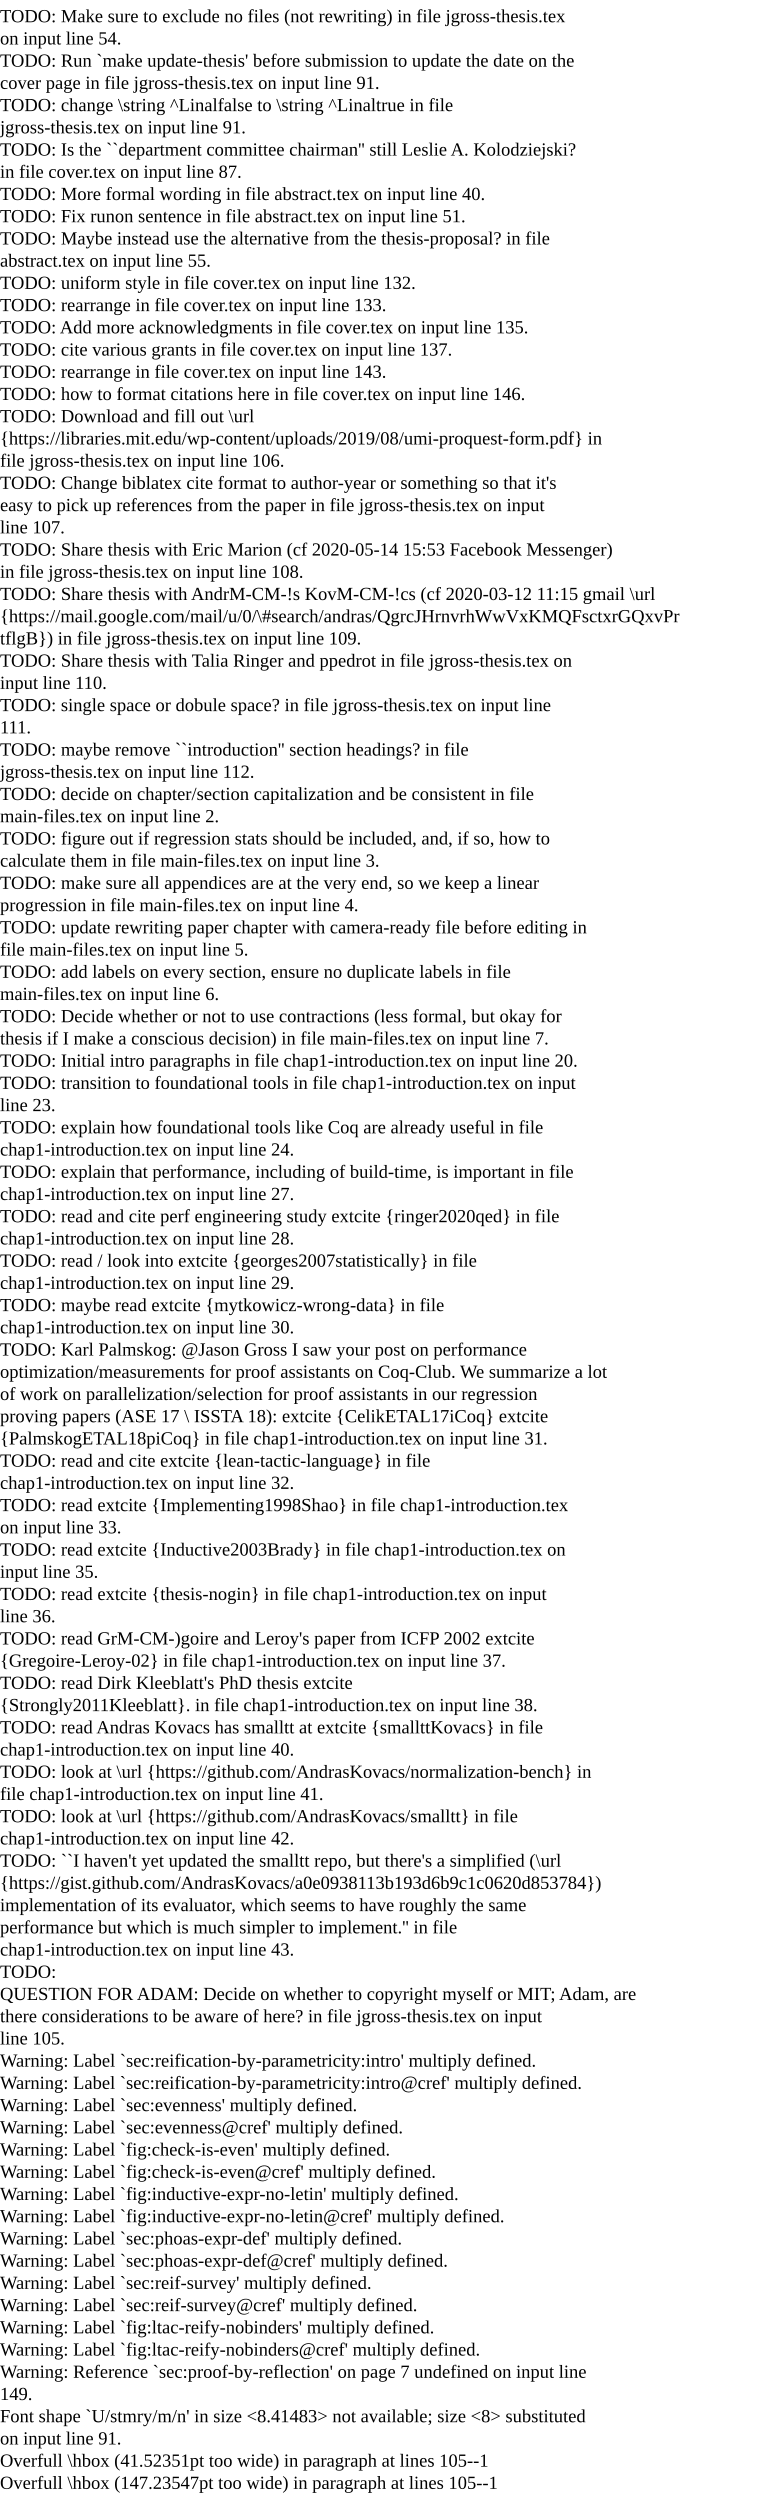
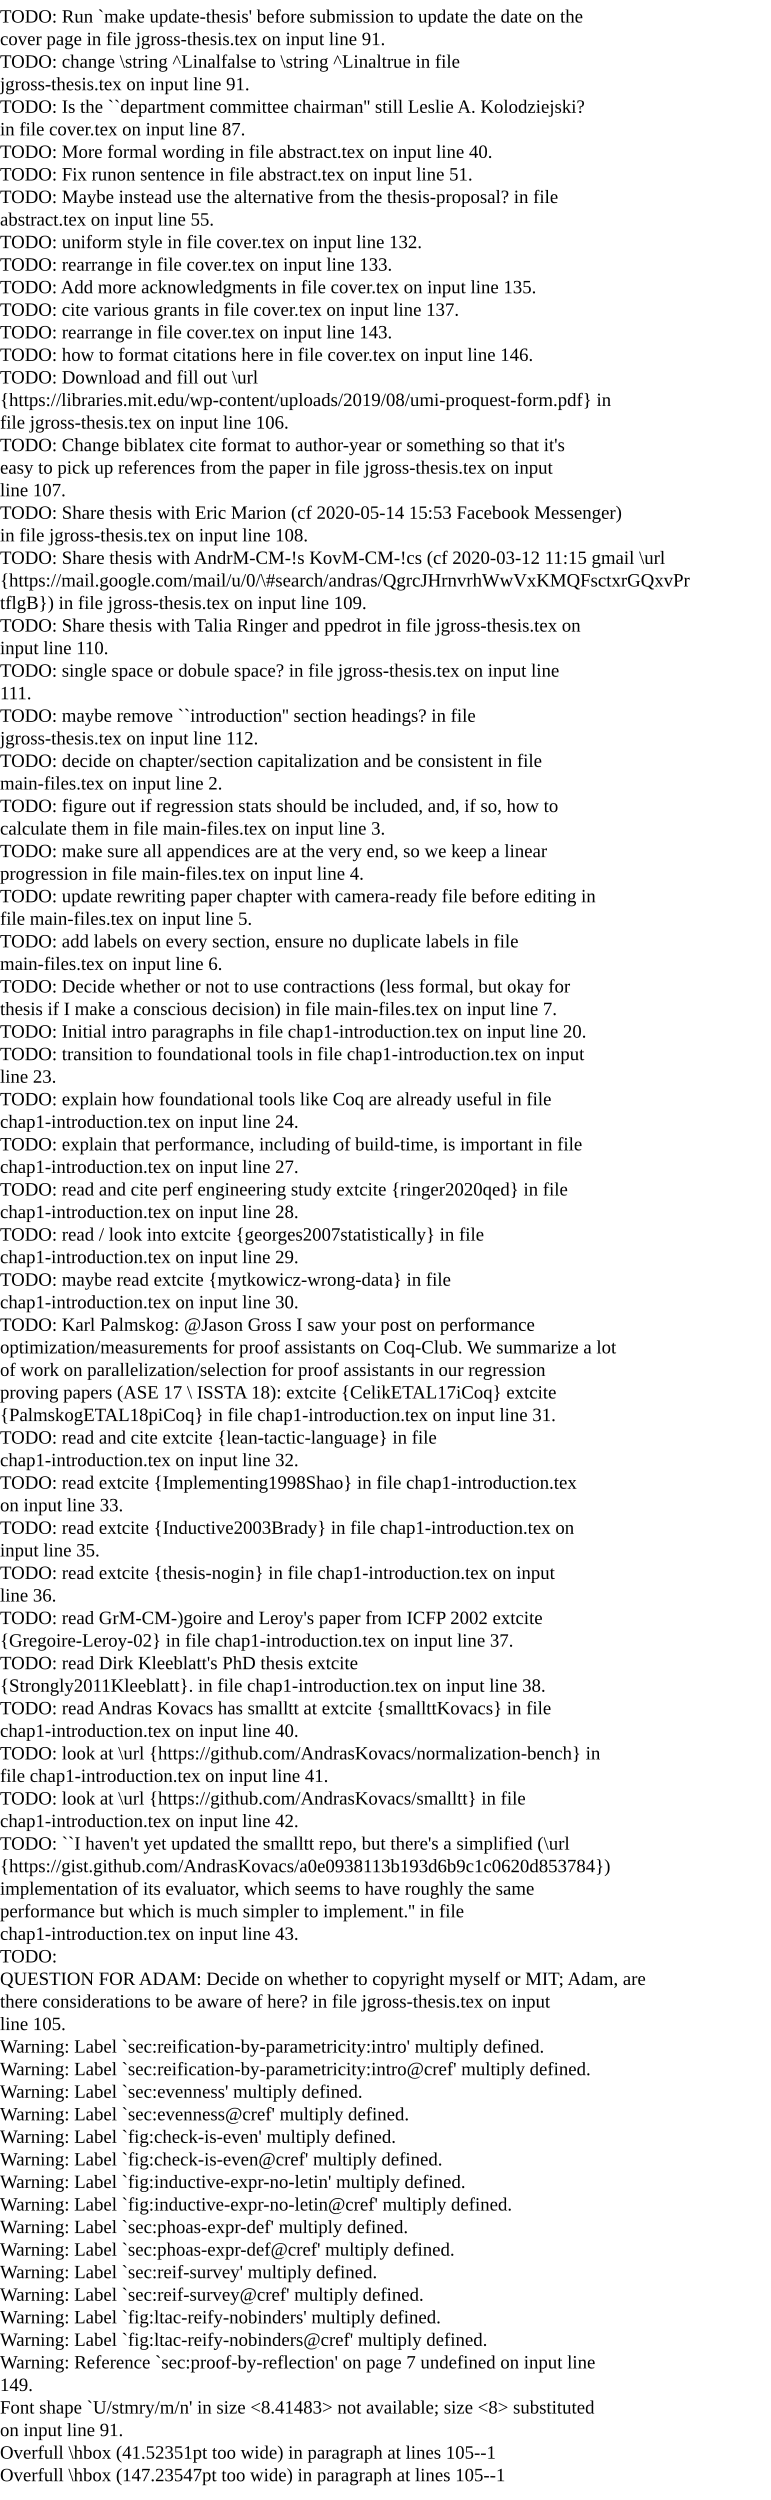
- <svg xmlns="http://www.w3.org/2000/svg" width="41em" height="135em">
+ <svg xmlns="http://www.w3.org/2000/svg" width="41em" height="133em">
  <text x="0" y="0">
-     <tspan x="0" dy="1.2em">TODO: Make sure to exclude no files (not rewriting) in file jgross-thesis.tex </tspan>
-     <tspan x="0" dy="1.2em">  on input line 54.</tspan>
    <tspan x="0" dy="1.2em">TODO: Run `make update-thesis' before submission to update the date on the </tspan>
    <tspan x="0" dy="1.2em">  cover page in file jgross-thesis.tex on input line 91.</tspan>
    <tspan x="0" dy="1.2em">TODO: change \string ^Linalfalse to \string ^Linaltrue  in file </tspan>
    <tspan x="0" dy="1.2em">  jgross-thesis.tex on input line 91.</tspan>
    <tspan x="0" dy="1.2em">TODO: Is the ``department committee chairman'' still Leslie A. Kolodziejski? </tspan>
    <tspan x="0" dy="1.2em">  in file cover.tex on input line 87.</tspan>
    <tspan x="0" dy="1.2em">TODO: More formal wording in file abstract.tex on input line 40.</tspan>
    <tspan x="0" dy="1.2em">TODO: Fix runon sentence in file abstract.tex on input line 51.</tspan>
    <tspan x="0" dy="1.2em">TODO: Maybe instead use the alternative from the thesis-proposal? in file </tspan>
    <tspan x="0" dy="1.2em">  abstract.tex on input line 55.</tspan>
    <tspan x="0" dy="1.2em">TODO: uniform style in file cover.tex on input line 132.</tspan>
    <tspan x="0" dy="1.2em">TODO: rearrange in file cover.tex on input line 133.</tspan>
    <tspan x="0" dy="1.2em">TODO: Add more acknowledgments in file cover.tex on input line 135.</tspan>
    <tspan x="0" dy="1.2em">TODO: cite various grants in file cover.tex on input line 137.</tspan>
    <tspan x="0" dy="1.2em">TODO: rearrange in file cover.tex on input line 143.</tspan>
    <tspan x="0" dy="1.2em">TODO: how to format citations here in file cover.tex on input line 146.</tspan>
    <tspan x="0" dy="1.2em">TODO: Download and fill out \url </tspan>
    <tspan x="0" dy="1.2em">  {https://libraries.mit.edu/wp-content/uploads/2019/08/umi-proquest-form.pdf} in </tspan>
    <tspan x="0" dy="1.2em">  file jgross-thesis.tex on input line 106.</tspan>
    <tspan x="0" dy="1.2em">TODO: Change biblatex cite format to author-year or something so that it's </tspan>
    <tspan x="0" dy="1.2em">  easy to pick up references from the paper in file jgross-thesis.tex on input </tspan>
    <tspan x="0" dy="1.2em">  line 107.</tspan>
    <tspan x="0" dy="1.2em">TODO: Share thesis with Eric Marion (cf 2020-05-14 15:53 Facebook Messenger) </tspan>
    <tspan x="0" dy="1.2em">  in file jgross-thesis.tex on input line 108.</tspan>
    <tspan x="0" dy="1.2em">TODO: Share thesis with AndrM-CM-!s KovM-CM-!cs (cf 2020-03-12 11:15 gmail \url </tspan>
    <tspan x="0" dy="1.2em">  {https://mail.google.com/mail/u/0/\#search/andras/QgrcJHrnvrhWwVxKMQFsctxrGQxvPr</tspan>
    <tspan x="0" dy="1.2em">  tflgB}) in file jgross-thesis.tex on input line 109.</tspan>
    <tspan x="0" dy="1.2em">TODO: Share thesis with Talia Ringer and ppedrot in file jgross-thesis.tex on </tspan>
    <tspan x="0" dy="1.2em">  input line 110.</tspan>
    <tspan x="0" dy="1.2em">TODO: single space or dobule space? in file jgross-thesis.tex on input line </tspan>
    <tspan x="0" dy="1.2em">  111.</tspan>
    <tspan x="0" dy="1.2em">TODO: maybe remove ``introduction'' section headings? in file </tspan>
    <tspan x="0" dy="1.2em">  jgross-thesis.tex on input line 112.</tspan>
    <tspan x="0" dy="1.2em">TODO: decide on chapter/section capitalization and be consistent in file </tspan>
    <tspan x="0" dy="1.2em">  main-files.tex on input line 2.</tspan>
    <tspan x="0" dy="1.2em">TODO: figure out if regression stats should be included, and, if so, how to </tspan>
    <tspan x="0" dy="1.2em">  calculate them in file main-files.tex on input line 3.</tspan>
    <tspan x="0" dy="1.2em">TODO: make sure all appendices are at the very end, so we keep a linear </tspan>
    <tspan x="0" dy="1.2em">  progression in file main-files.tex on input line 4.</tspan>
    <tspan x="0" dy="1.2em">TODO: update rewriting paper chapter with camera-ready file before editing in </tspan>
    <tspan x="0" dy="1.2em">  file main-files.tex on input line 5.</tspan>
    <tspan x="0" dy="1.2em">TODO: add labels on every section, ensure no duplicate labels in file </tspan>
    <tspan x="0" dy="1.2em">  main-files.tex on input line 6.</tspan>
    <tspan x="0" dy="1.2em">TODO: Decide whether or not to use contractions (less formal, but okay for </tspan>
    <tspan x="0" dy="1.2em">  thesis if I make a conscious decision) in file main-files.tex on input line 7.</tspan>
    <tspan x="0" dy="1.2em">TODO: Initial intro paragraphs in file chap1-introduction.tex on input line 20.</tspan>
    <tspan x="0" dy="1.2em">TODO: transition to foundational tools in file chap1-introduction.tex on input </tspan>
    <tspan x="0" dy="1.2em">  line 23.</tspan>
    <tspan x="0" dy="1.2em">TODO: explain how foundational tools like Coq are already useful in file </tspan>
    <tspan x="0" dy="1.2em">  chap1-introduction.tex on input line 24.</tspan>
    <tspan x="0" dy="1.2em">TODO: explain that performance, including of build-time, is important in file </tspan>
    <tspan x="0" dy="1.2em">  chap1-introduction.tex on input line 27.</tspan>
    <tspan x="0" dy="1.2em">TODO: read and cite perf engineering study 	extcite {ringer2020qed} in file </tspan>
    <tspan x="0" dy="1.2em">  chap1-introduction.tex on input line 28.</tspan>
    <tspan x="0" dy="1.2em">TODO: read / look into 	extcite {georges2007statistically} in file </tspan>
    <tspan x="0" dy="1.2em">  chap1-introduction.tex on input line 29.</tspan>
    <tspan x="0" dy="1.2em">TODO: maybe read 	extcite {mytkowicz-wrong-data} in file </tspan>
    <tspan x="0" dy="1.2em">  chap1-introduction.tex on input line 30.</tspan>
    <tspan x="0" dy="1.2em">TODO: Karl Palmskog: @Jason Gross I saw your post on performance </tspan>
    <tspan x="0" dy="1.2em">  optimization/measurements for proof assistants on Coq-Club. We summarize a lot </tspan>
    <tspan x="0" dy="1.2em">  of work on parallelization/selection for proof assistants in our regression </tspan>
    <tspan x="0" dy="1.2em">  proving papers (ASE 17 \ ISSTA 18): 	extcite {CelikETAL17iCoq} 	extcite </tspan>
    <tspan x="0" dy="1.2em">  {PalmskogETAL18piCoq} in file chap1-introduction.tex on input line 31.</tspan>
    <tspan x="0" dy="1.2em">TODO: read and cite 	extcite {lean-tactic-language} in file </tspan>
    <tspan x="0" dy="1.2em">  chap1-introduction.tex on input line 32.</tspan>
    <tspan x="0" dy="1.2em">TODO: read 	extcite {Implementing1998Shao} in file chap1-introduction.tex </tspan>
    <tspan x="0" dy="1.2em">  on input line 33.</tspan>
    <tspan x="0" dy="1.2em">TODO: read 	extcite {Inductive2003Brady} in file chap1-introduction.tex on </tspan>
    <tspan x="0" dy="1.2em">  input line 35.</tspan>
    <tspan x="0" dy="1.2em">TODO: read 	extcite {thesis-nogin} in file chap1-introduction.tex on input </tspan>
    <tspan x="0" dy="1.2em">  line 36.</tspan>
    <tspan x="0" dy="1.2em">TODO: read GrM-CM-)goire and Leroy's paper from ICFP 2002 	extcite </tspan>
    <tspan x="0" dy="1.2em">  {Gregoire-Leroy-02} in file chap1-introduction.tex on input line 37.</tspan>
    <tspan x="0" dy="1.2em">TODO: read Dirk Kleeblatt's PhD thesis 	extcite </tspan>
    <tspan x="0" dy="1.2em">  {Strongly2011Kleeblatt}. in file chap1-introduction.tex on input line 38.</tspan>
    <tspan x="0" dy="1.2em">TODO: read Andras Kovacs has smalltt at 	extcite {smallttKovacs} in file </tspan>
    <tspan x="0" dy="1.2em">  chap1-introduction.tex on input line 40.</tspan>
    <tspan x="0" dy="1.2em">TODO: look at \url {https://github.com/AndrasKovacs/normalization-bench} in </tspan>
    <tspan x="0" dy="1.2em">  file chap1-introduction.tex on input line 41.</tspan>
    <tspan x="0" dy="1.2em">TODO: look at \url {https://github.com/AndrasKovacs/smalltt} in file </tspan>
    <tspan x="0" dy="1.2em">  chap1-introduction.tex on input line 42.</tspan>
    <tspan x="0" dy="1.2em">TODO: ``I haven't yet updated the smalltt repo, but there's a simplified (\url </tspan>
    <tspan x="0" dy="1.2em">  {https://gist.github.com/AndrasKovacs/a0e0938113b193d6b9c1c0620d853784}) </tspan>
    <tspan x="0" dy="1.2em">  implementation of its evaluator, which seems to have roughly the same </tspan>
    <tspan x="0" dy="1.2em">  performance but which is much simpler to implement.'' in file </tspan>
    <tspan x="0" dy="1.2em">  chap1-introduction.tex on input line 43.</tspan>
    <tspan x="0" dy="1.2em">TODO: </tspan>
    <tspan x="0" dy="1.2em">QUESTION FOR ADAM: Decide on whether to copyright myself or MIT; Adam, are </tspan>
    <tspan x="0" dy="1.2em">  there considerations to be aware of here? in file jgross-thesis.tex on input </tspan>
    <tspan x="0" dy="1.2em">  line 105.</tspan>
    <tspan x="0" dy="1.2em">Warning: Label `sec:reification-by-parametricity:intro' multiply defined.</tspan>
    <tspan x="0" dy="1.2em">Warning: Label `sec:reification-by-parametricity:intro@cref' multiply defined.</tspan>
    <tspan x="0" dy="1.2em">Warning: Label `sec:evenness' multiply defined.</tspan>
    <tspan x="0" dy="1.2em">Warning: Label `sec:evenness@cref' multiply defined.</tspan>
    <tspan x="0" dy="1.2em">Warning: Label `fig:check-is-even' multiply defined.</tspan>
    <tspan x="0" dy="1.2em">Warning: Label `fig:check-is-even@cref' multiply defined.</tspan>
    <tspan x="0" dy="1.2em">Warning: Label `fig:inductive-expr-no-letin' multiply defined.</tspan>
    <tspan x="0" dy="1.2em">Warning: Label `fig:inductive-expr-no-letin@cref' multiply defined.</tspan>
    <tspan x="0" dy="1.2em">Warning: Label `sec:phoas-expr-def' multiply defined.</tspan>
    <tspan x="0" dy="1.2em">Warning: Label `sec:phoas-expr-def@cref' multiply defined.</tspan>
    <tspan x="0" dy="1.2em">Warning: Label `sec:reif-survey' multiply defined.</tspan>
    <tspan x="0" dy="1.2em">Warning: Label `sec:reif-survey@cref' multiply defined.</tspan>
    <tspan x="0" dy="1.2em">Warning: Label `fig:ltac-reify-nobinders' multiply defined.</tspan>
    <tspan x="0" dy="1.2em">Warning: Label `fig:ltac-reify-nobinders@cref' multiply defined.</tspan>
    <tspan x="0" dy="1.2em">Warning: Reference `sec:proof-by-reflection' on page 7 undefined on input line </tspan>
    <tspan x="0" dy="1.2em">  149.</tspan>
    <tspan x="0" dy="1.2em">Font shape `U/stmry/m/n' in size &lt;8.41483&gt; not available; size &lt;8&gt; substituted </tspan>
    <tspan x="0" dy="1.2em">  on input line 91.</tspan>
    <tspan x="0" dy="1.2em">Overfull \hbox (41.52351pt too wide) in paragraph at lines 105--1</tspan>
    <tspan x="0" dy="1.2em">Overfull \hbox (147.23547pt too wide) in paragraph at lines 105--1</tspan>
  </text>
</svg>
